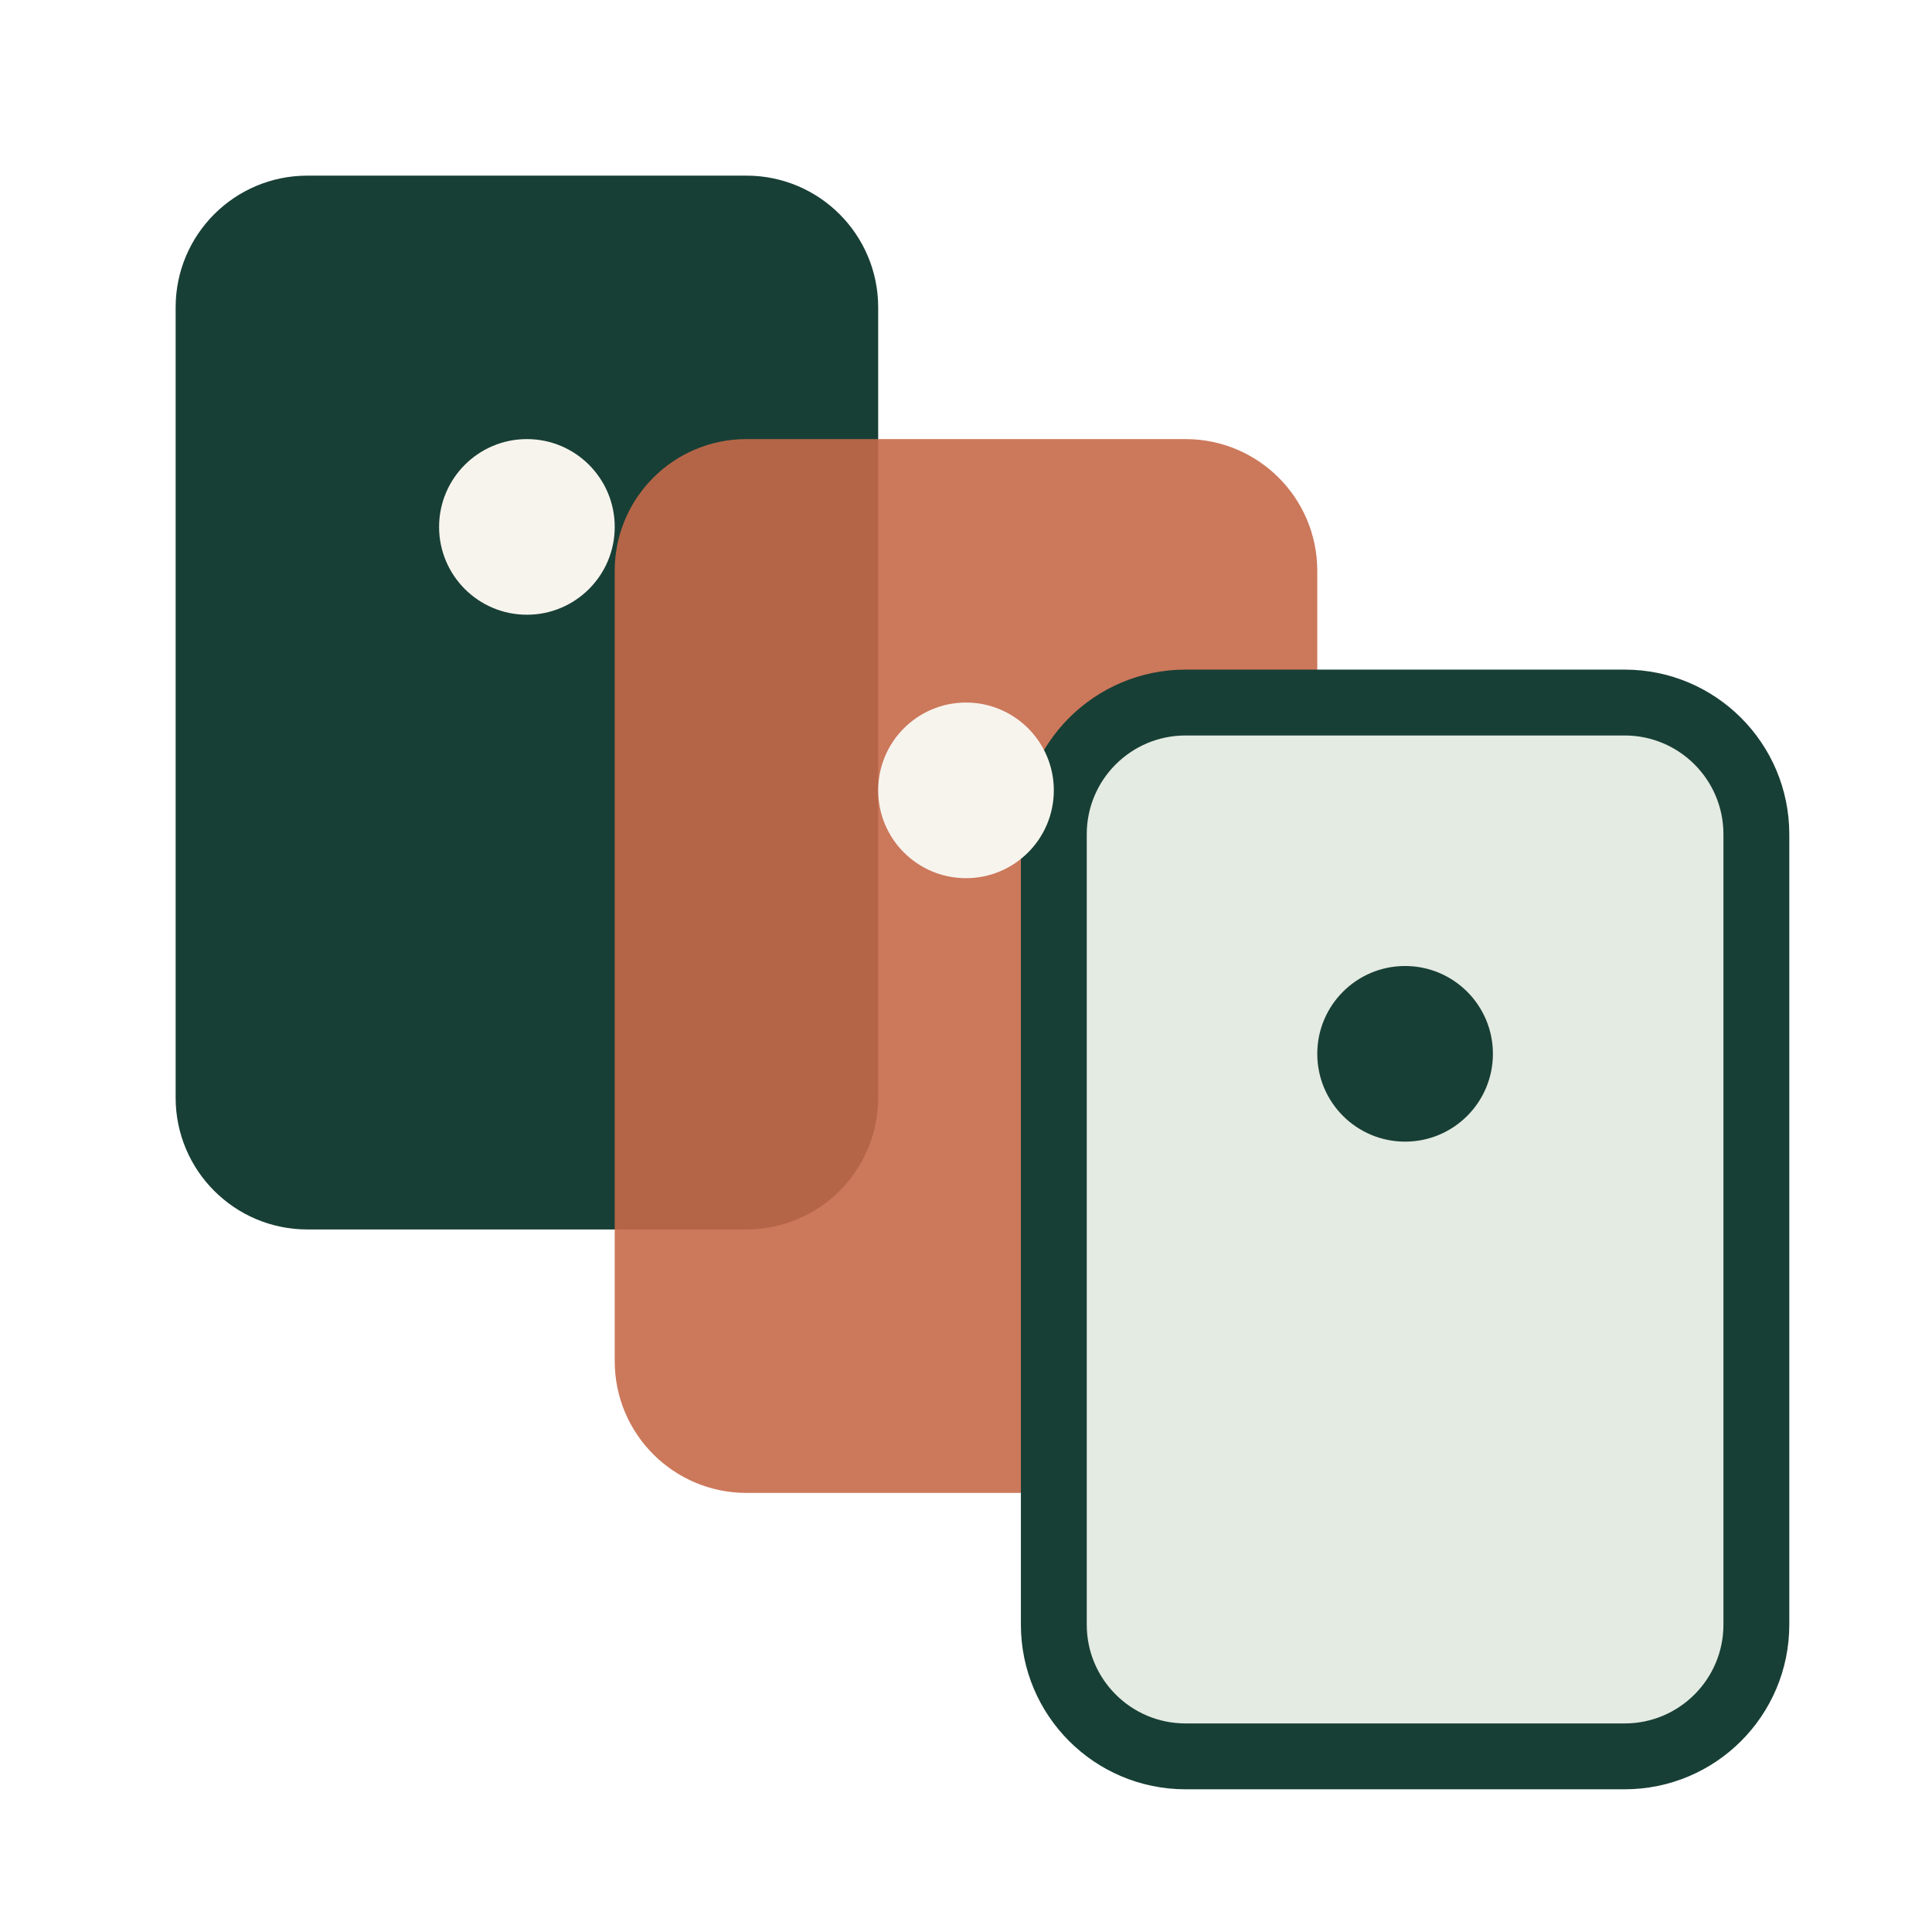
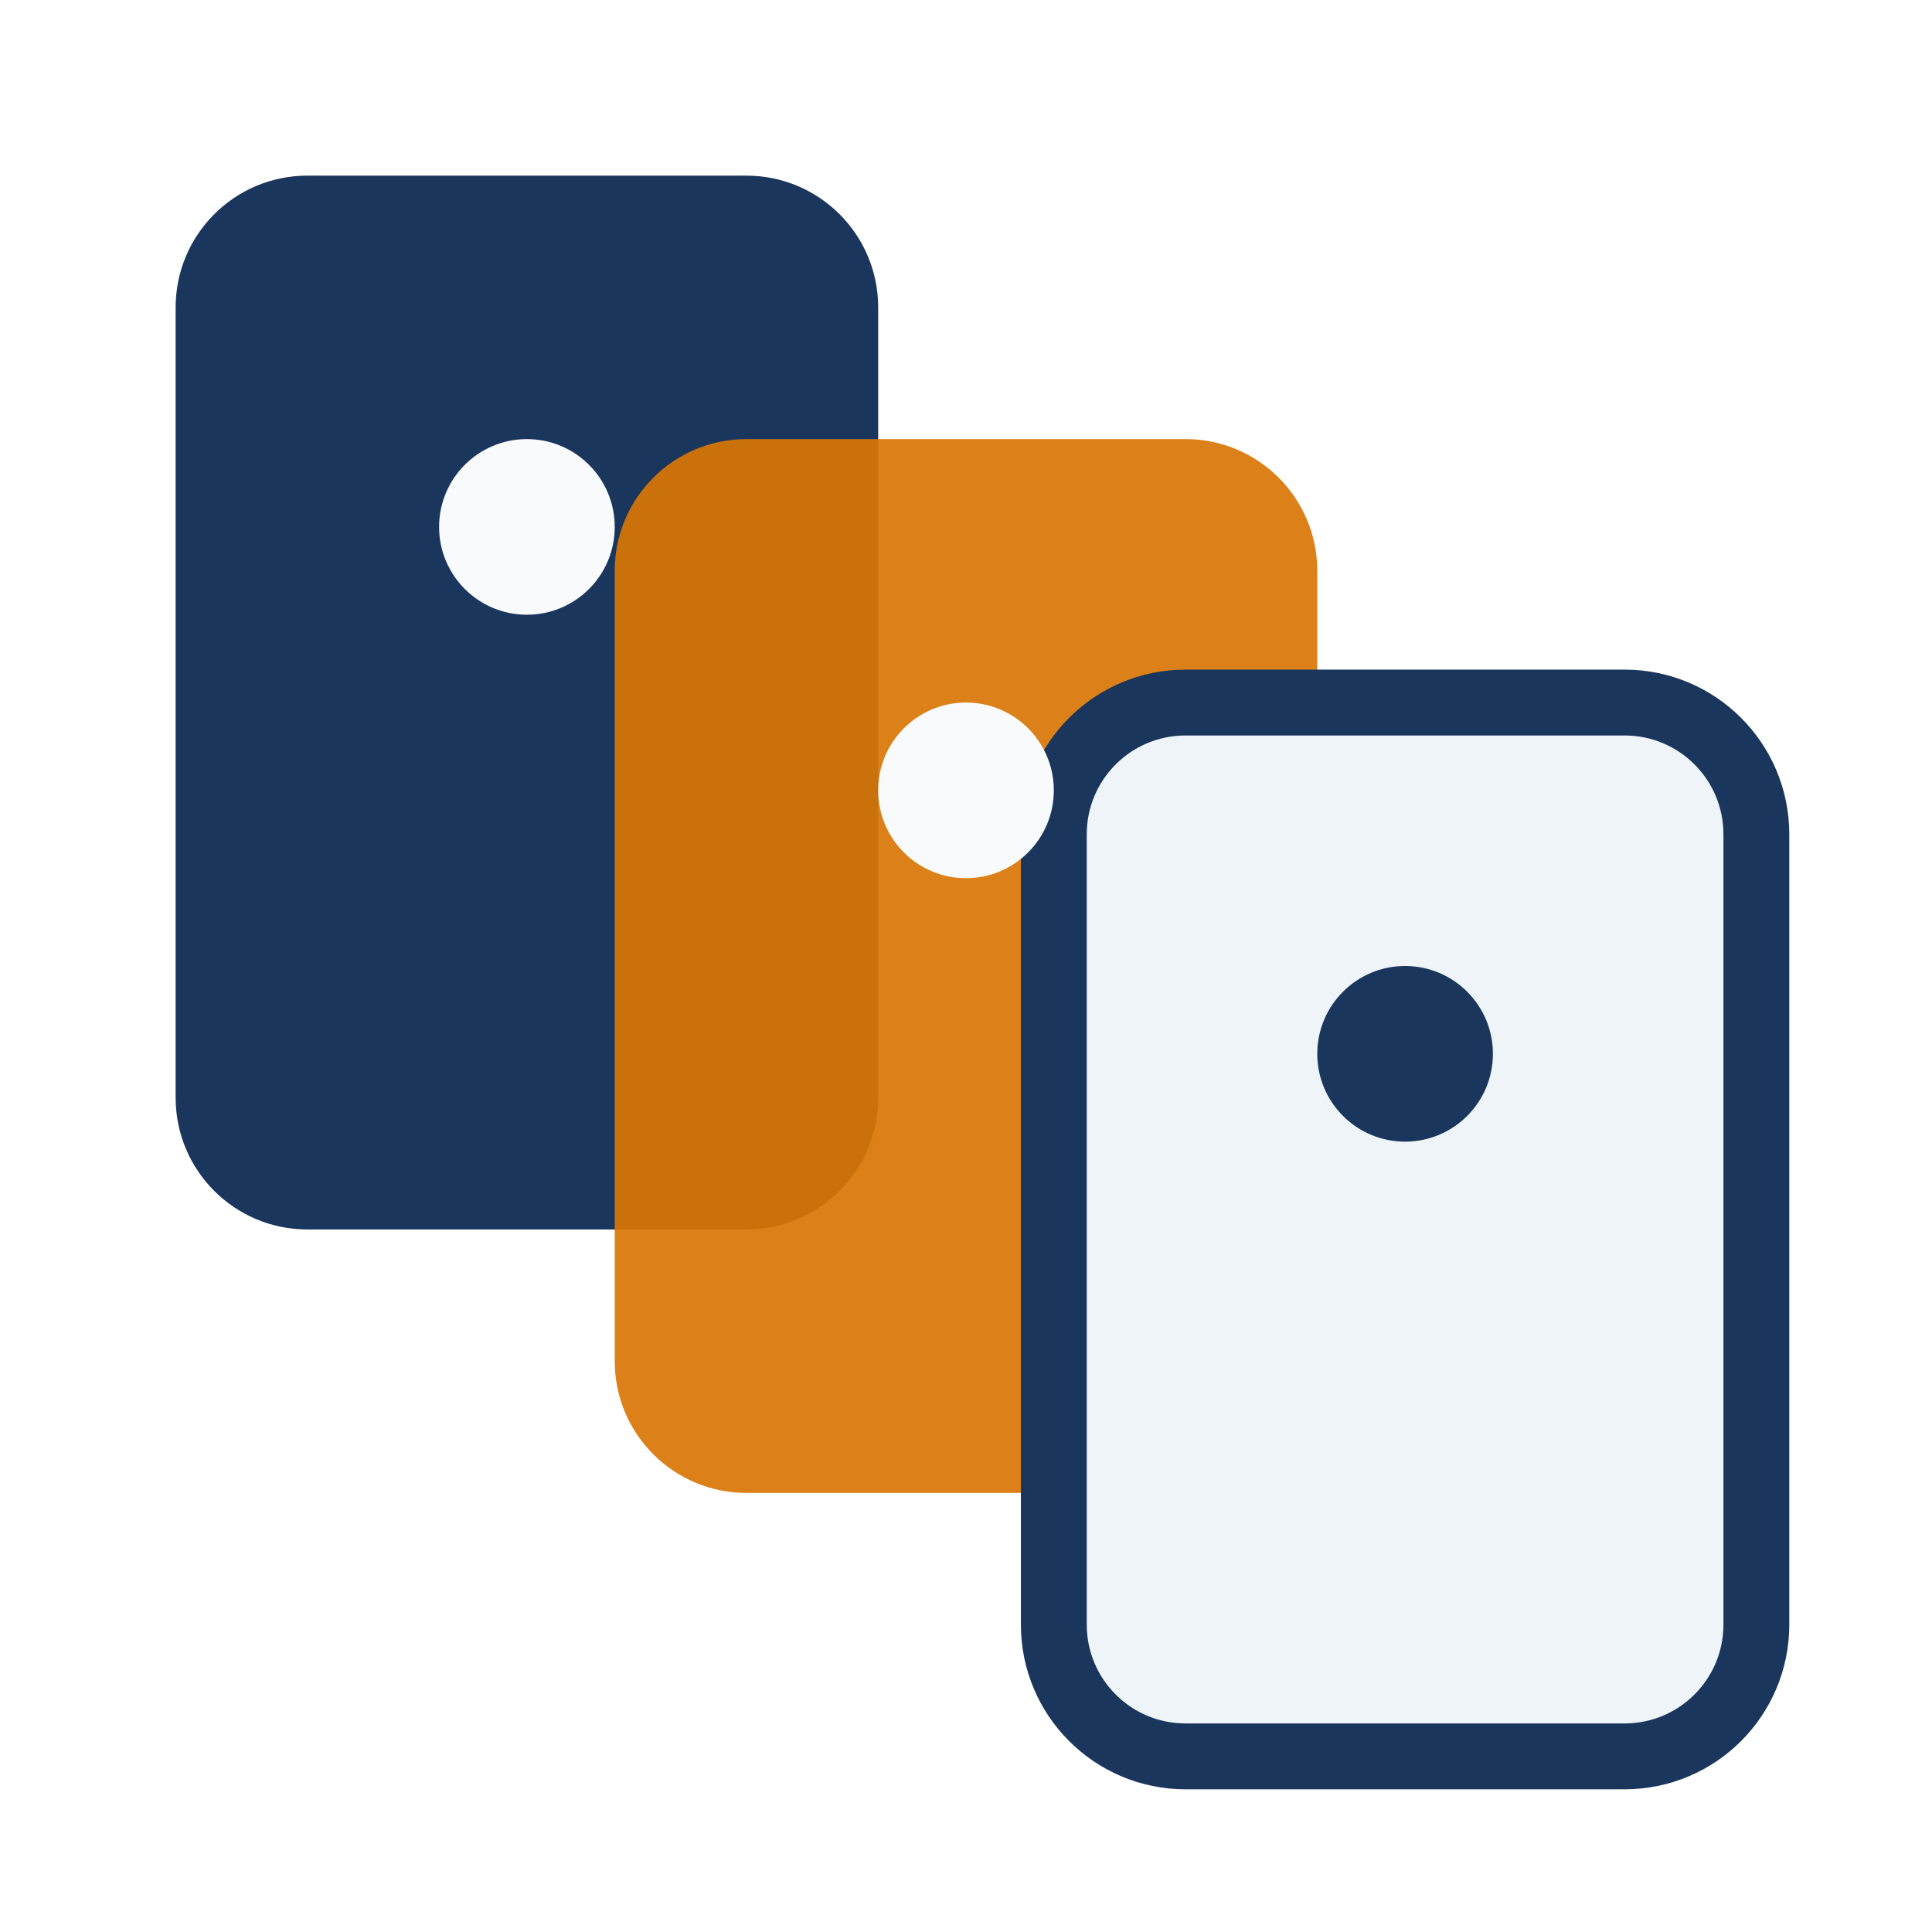
<svg xmlns="http://www.w3.org/2000/svg" viewBox="0 0 44 44" width="44" height="44" fill="none">
-   <rect x="4" y="4" width="16" height="24" rx="3" fill="#183F35" />
-   <rect x="14" y="10" width="16" height="24" rx="3" fill="#C76A4A" fill-opacity="0.9" />
-   <rect x="24" y="16" width="16" height="24" rx="3" fill="#E4EBE3" stroke="#183F35" stroke-width="1.5" />
-   <circle cx="12" cy="12" r="2" fill="#F7F4EE" />
-   <circle cx="22" cy="18" r="2" fill="#F7F4EE" />
-   <circle cx="32" cy="24" r="2" fill="#183F35" />
+   <rect x="4" y="4" width="16" height="24" rx="3" fill="#1A365D" />
+   <rect x="14" y="10" width="16" height="24" rx="3" fill="#D97706" fill-opacity="0.92" />
+   <rect x="24" y="16" width="16" height="24" rx="3" fill="#EEF4F8" stroke="#1A365D" stroke-width="1.5" />
+   <circle cx="12" cy="12" r="2" fill="#F8FAFC" />
+   <circle cx="22" cy="18" r="2" fill="#F8FAFC" />
+   <circle cx="32" cy="24" r="2" fill="#1A365D" />
</svg>
